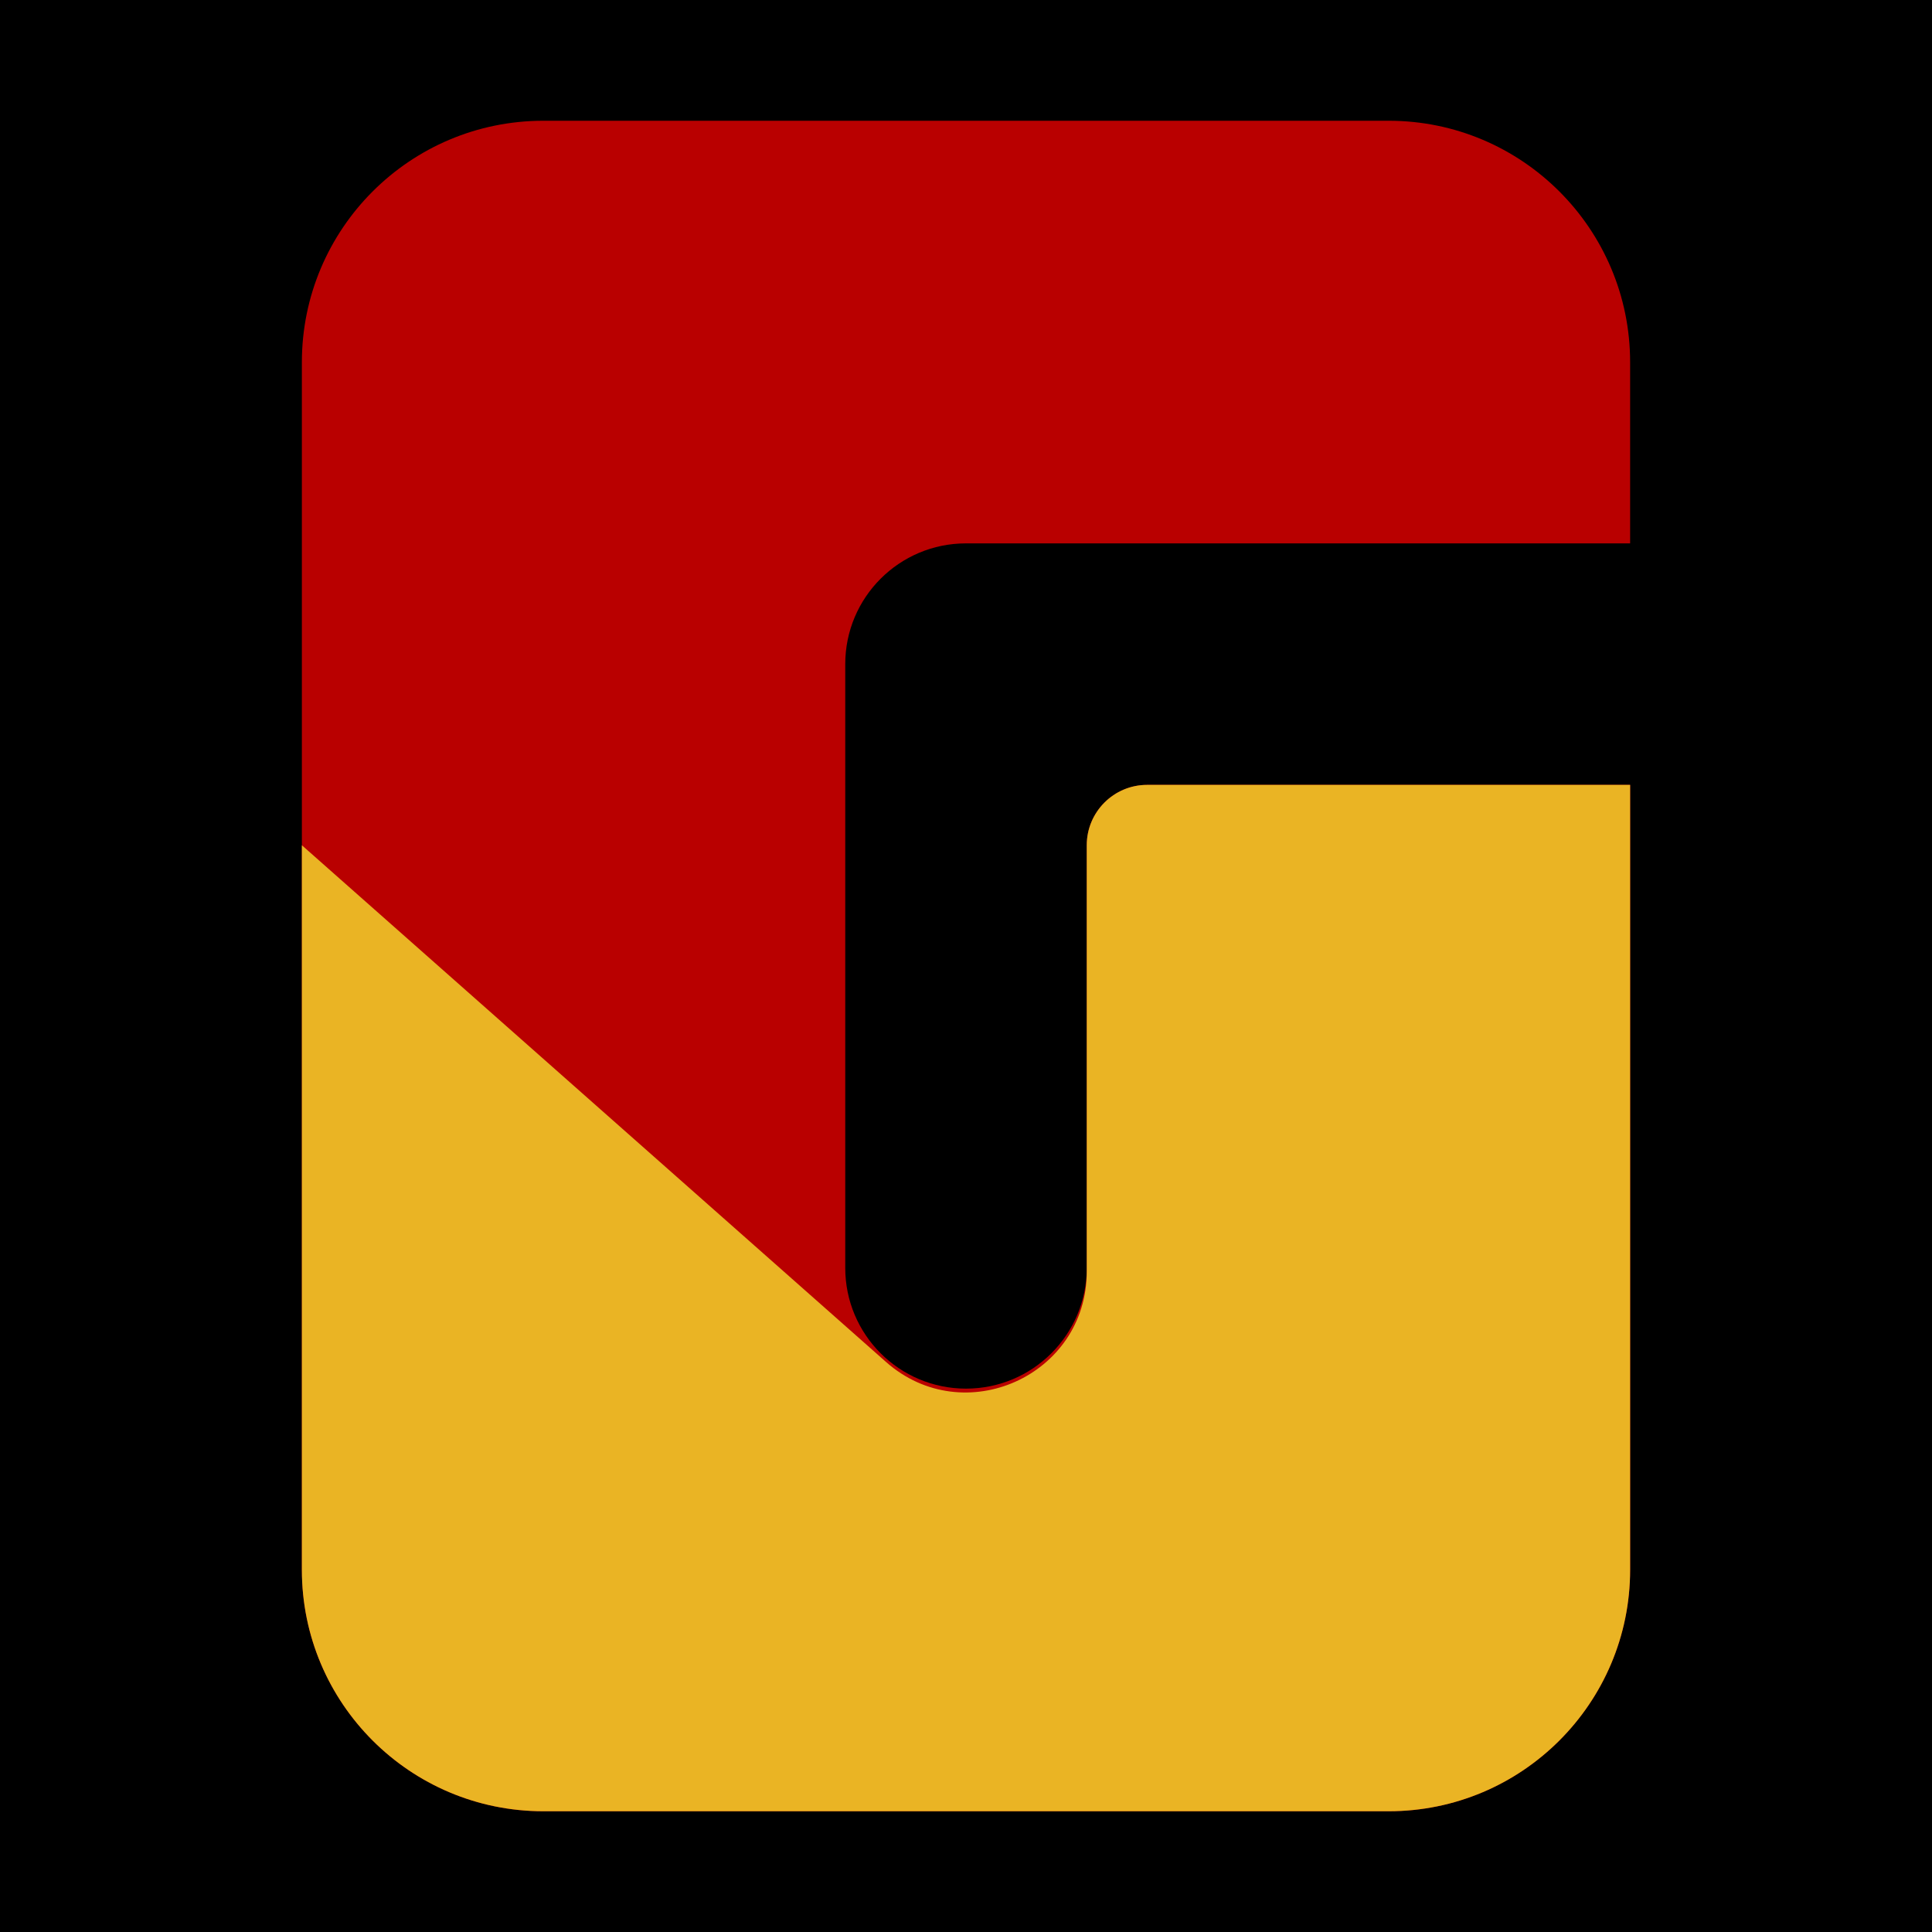
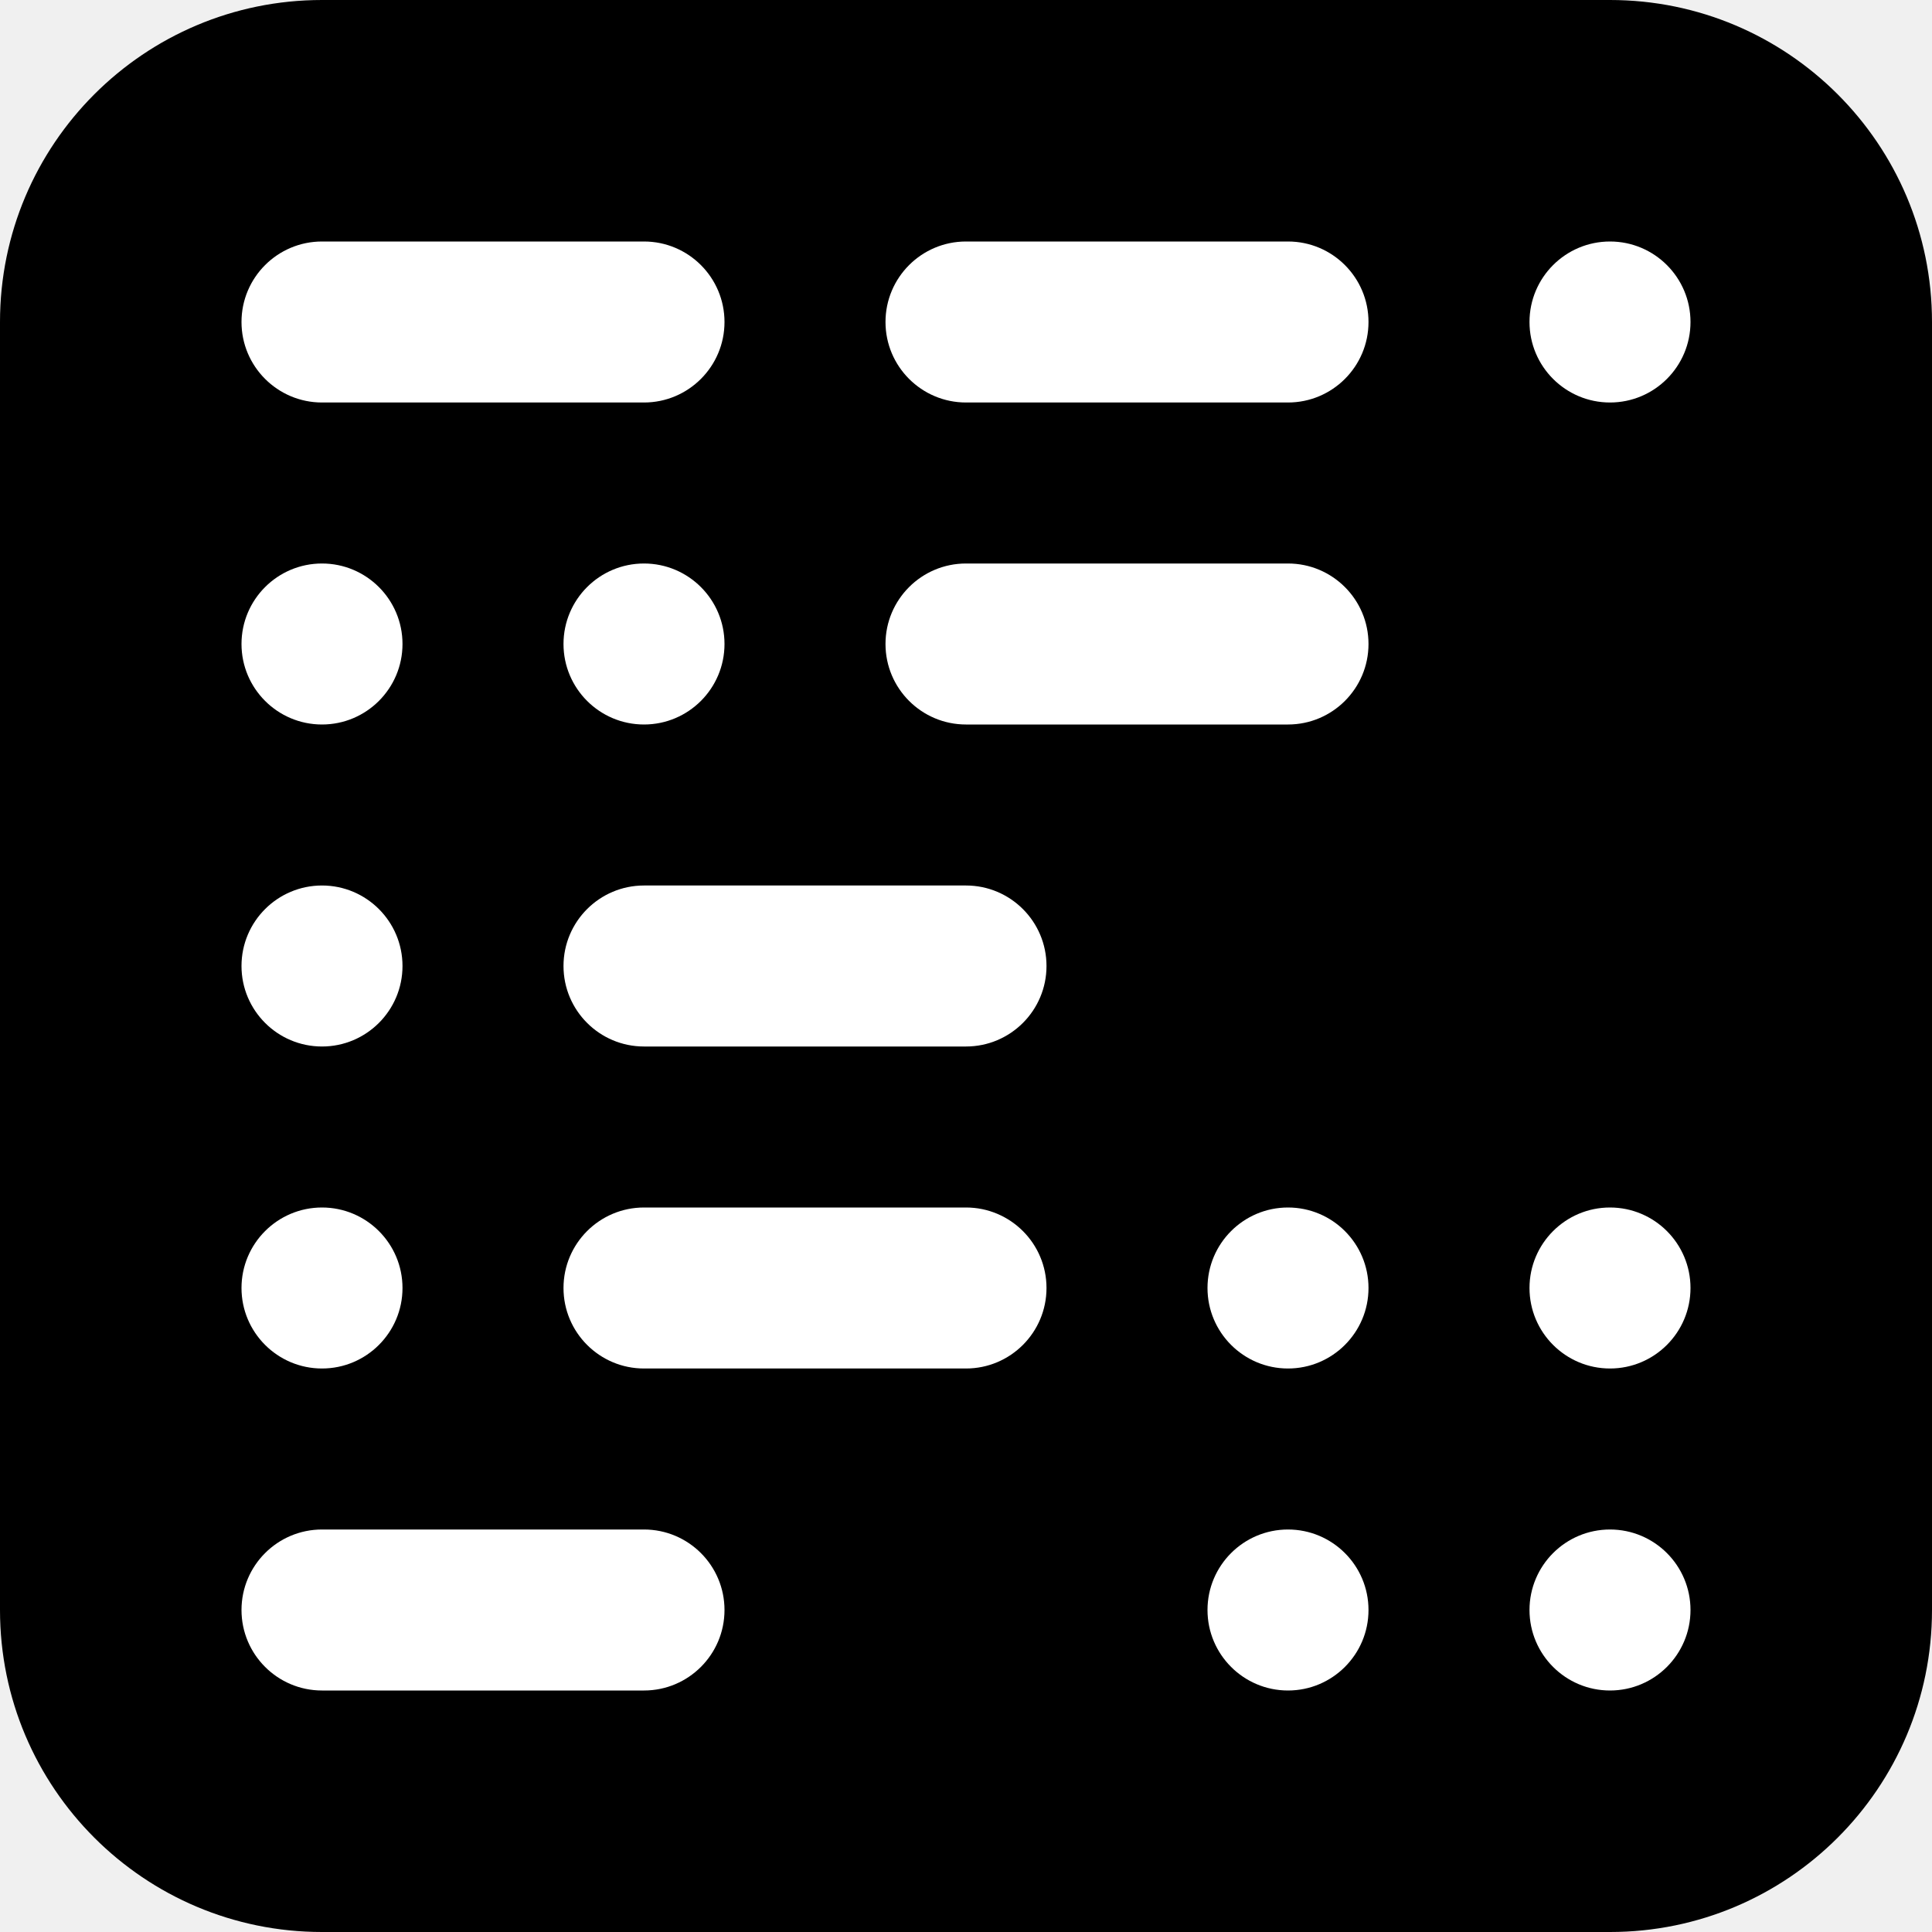
- <svg xmlns="http://www.w3.org/2000/svg" width="32" height="32" viewBox="0 0 32 32" fill="none">
-   <rect width="32" height="32" fill="black" />
-   <path fill-rule="evenodd" clip-rule="evenodd" d="M9 2C6.791 2 5 3.791 5 6V26C5 28.209 6.791 30 9 30H23C25.209 30 27 28.209 27 26V14V13H19C18.448 13 18 13.448 18 14V21C18 22.105 17.105 23 16 23C14.895 23 14 22.105 14 21V11C14 9.895 14.895 9 16 9H22H27V8V6C27 3.791 25.209 2 23 2H9Z" fill="#B90000" />
-   <path d="M27 13H19C18.448 13 18 13.448 18 14V21.061C18 22.784 15.966 23.7 14.675 22.558L5 14V26C5 28.209 6.791 30 9 30H23C25.209 30 27 28.209 27 26V13Z" fill="#EAB424" />
+ <svg xmlns="http://www.w3.org/2000/svg" width="24" height="24" viewBox="0 0 24 24" fill="none">
+   <path d="M0 4C0 1.791 1.791 0 4 0H20C22.209 0 24 1.791 24 4V20C24 22.209 22.209 24 20 24H4C1.791 24 0 22.209 0 20V4Z" fill="black" />
+   <path fill-rule="evenodd" clip-rule="evenodd" d="M19 4C19 3.448 19.448 3 20 3C20.552 3 21 3.448 21 4C21 4.552 20.552 5 20 5C19.448 5 19 4.552 19 4ZM3 8C3 7.448 3.448 7 4 7C4.552 7 5 7.448 5 8C5 8.552 4.552 9 4 9C3.448 9 3 8.552 3 8ZM4 11C3.448 11 3 11.448 3 12C3 12.552 3.448 13 4 13C4.552 13 5 12.552 5 12C5 11.448 4.552 11 4 11ZM15 16C15 15.448 15.448 15 16 15C16.552 15 17 15.448 17 16C17 16.552 16.552 17 16 17C15.448 17 15 16.552 15 16ZM20 15C19.448 15 19 15.448 19 16C19 16.552 19.448 17 20 17C20.552 17 21 16.552 21 16C21 15.448 20.552 15 20 15ZM3 16C3 15.448 3.448 15 4 15C4.552 15 5 15.448 5 16C5 16.552 4.552 17 4 17C3.448 17 3 16.552 3 16ZM16 19C15.448 19 15 19.448 15 20C15 20.552 15.448 21 16 21C16.552 21 17 20.552 17 20C17 19.448 16.552 19 16 19ZM19 20C19 19.448 19.448 19 20 19C20.552 19 21 19.448 21 20C21 20.552 20.552 21 20 21C19.448 21 19 20.552 19 20ZM8 7C7.448 7 7 7.448 7 8C7 8.552 7.448 9 8 9C8.552 9 9 8.552 9 8C9 7.448 8.552 7 8 7ZM3 4C3 3.448 3.448 3 4 3H8C8.552 3 9 3.448 9 4C9 4.552 8.552 5 8 5H4C3.448 5 3 4.552 3 4ZM12 7C11.448 7 11 7.448 11 8C11 8.552 11.448 9 12 9H16C16.552 9 17 8.552 17 8C17 7.448 16.552 7 16 7H12ZM7 12C7 11.448 7.448 11 8 11H12C12.552 11 13 11.448 13 12C13 12.552 12.552 13 12 13H8C7.448 13 7 12.552 7 12ZM8 15C7.448 15 7 15.448 7 16C7 16.552 7.448 17 8 17H12C12.552 17 13 16.552 13 16C13 15.448 12.552 15 12 15H8ZM3 20C3 19.448 3.448 19 4 19H8C8.552 19 9 19.448 9 20C9 20.552 8.552 21 8 21H4C3.448 21 3 20.552 3 20ZM12 3C11.448 3 11 3.448 11 4C11 4.552 11.448 5 12 5H16C16.552 5 17 4.552 17 4C17 3.448 16.552 3 16 3H12Z" fill="white" />
</svg>
